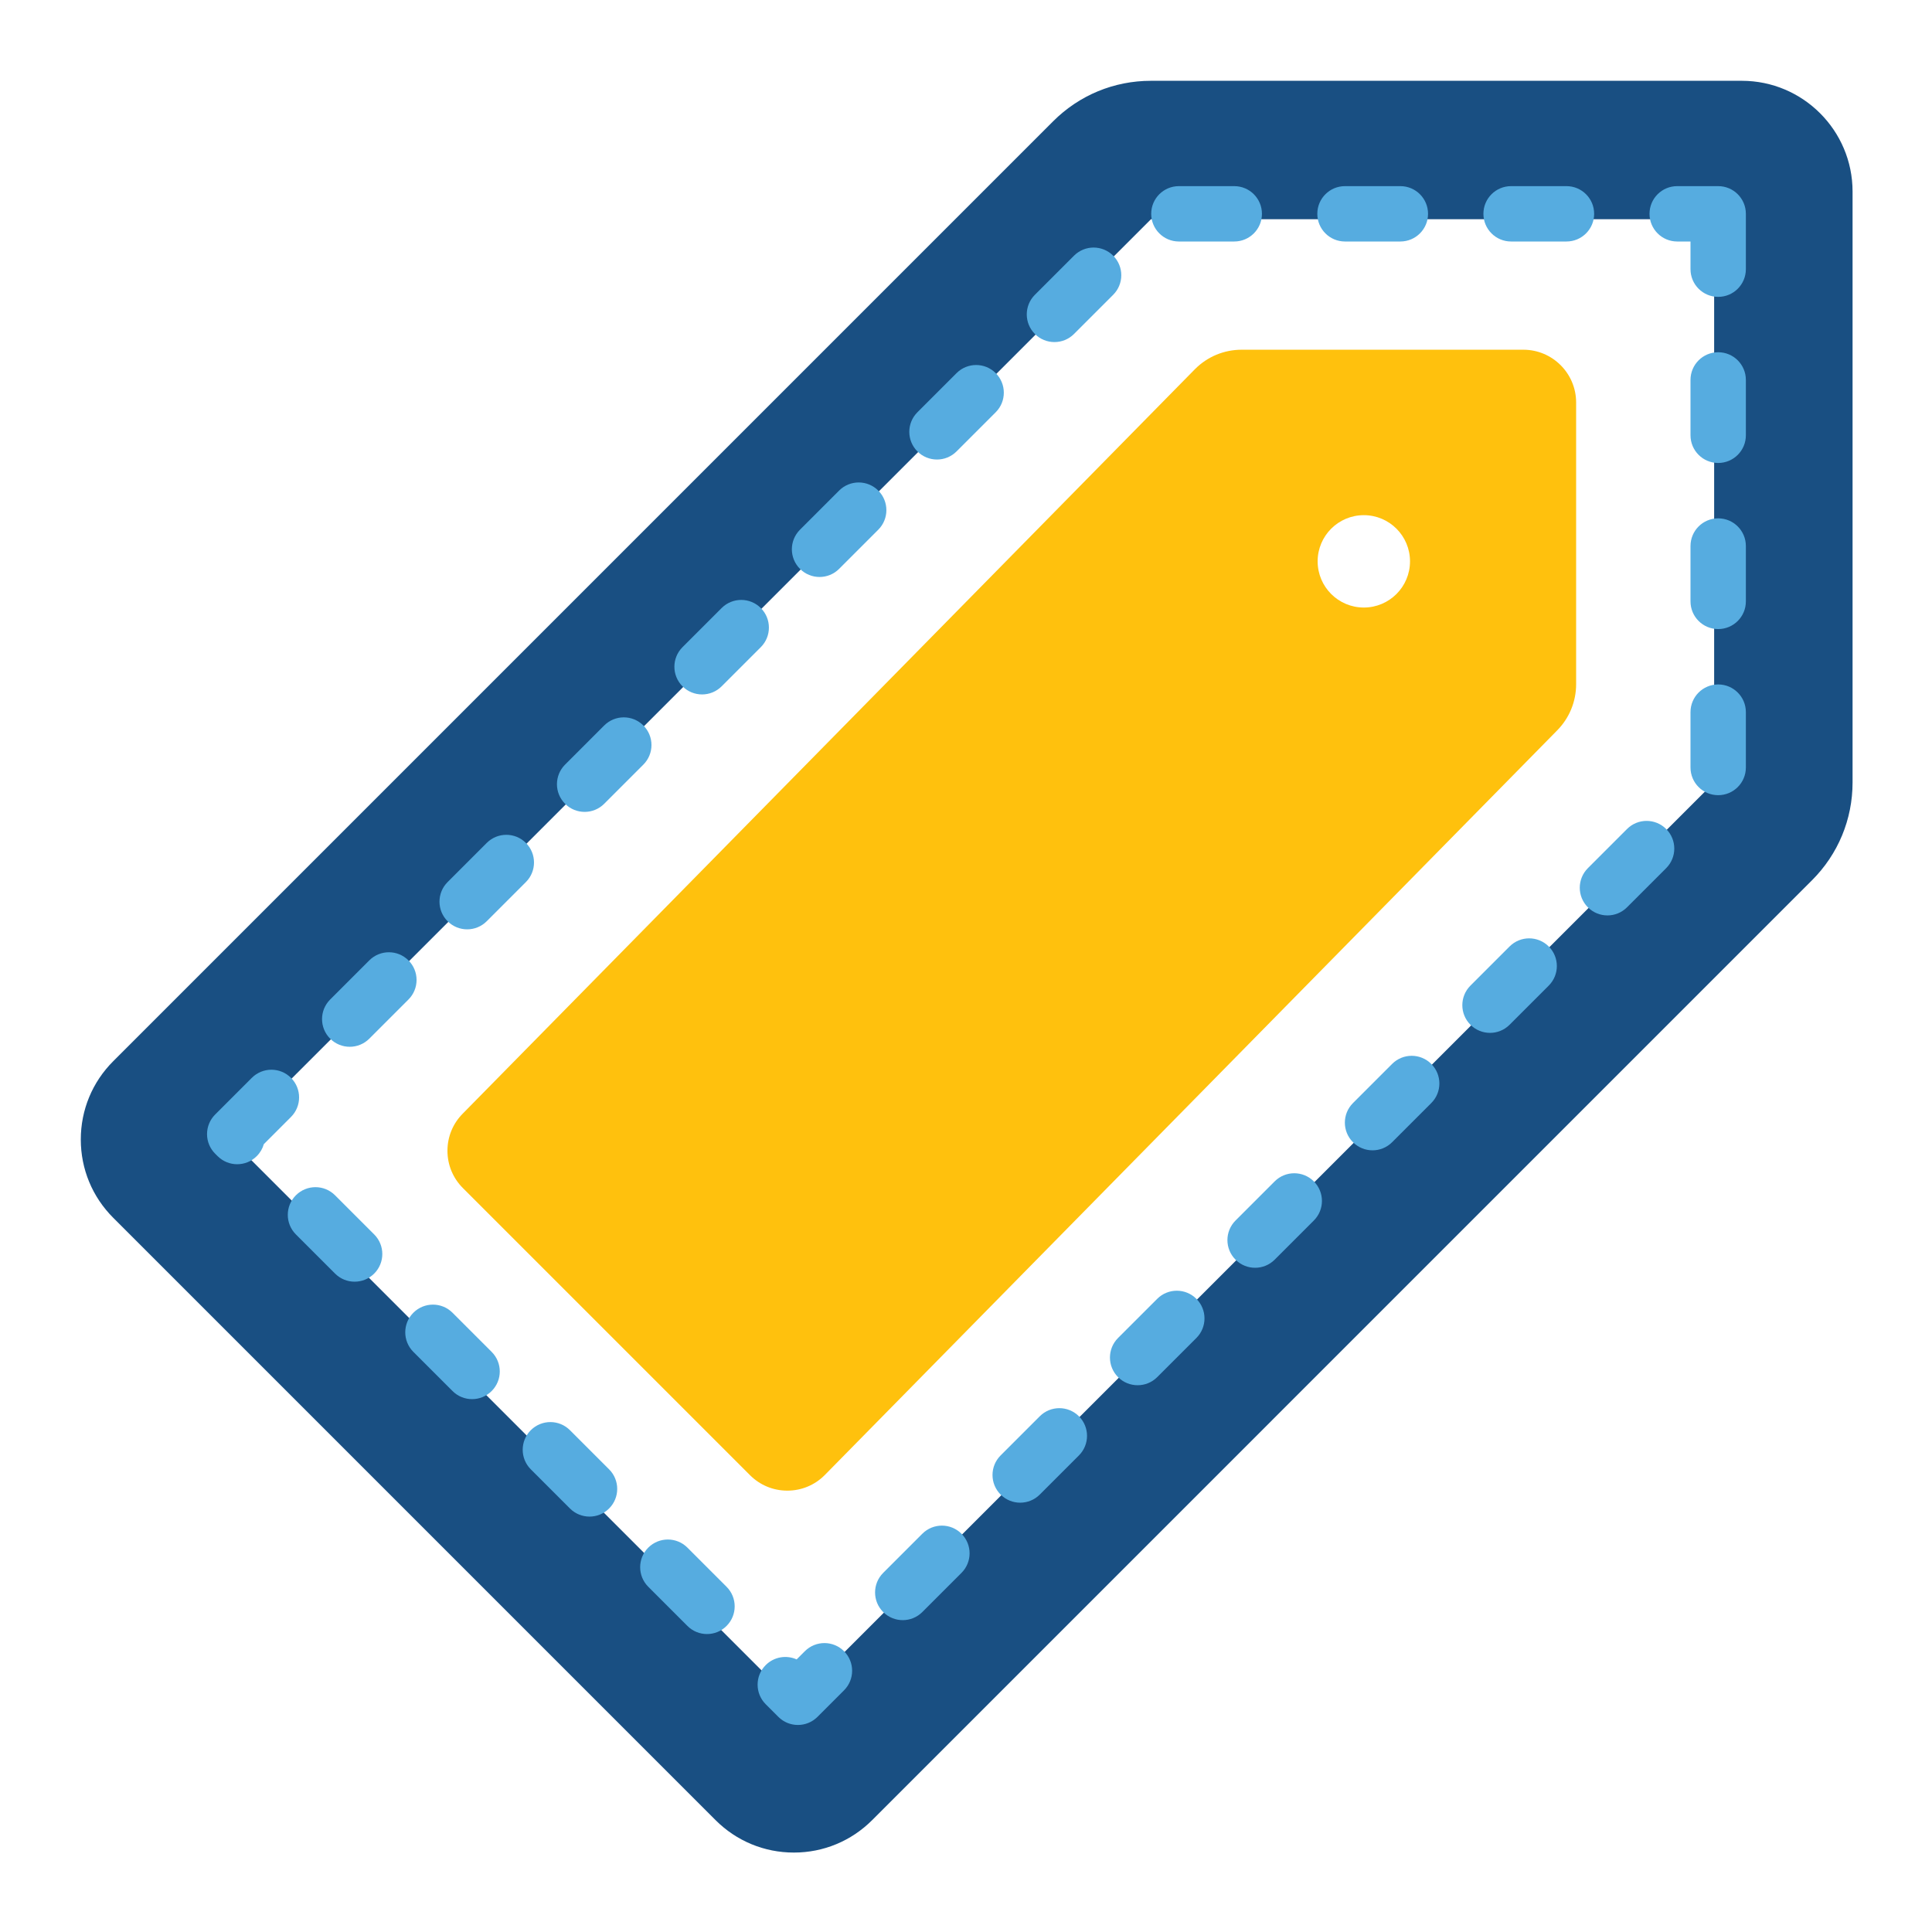
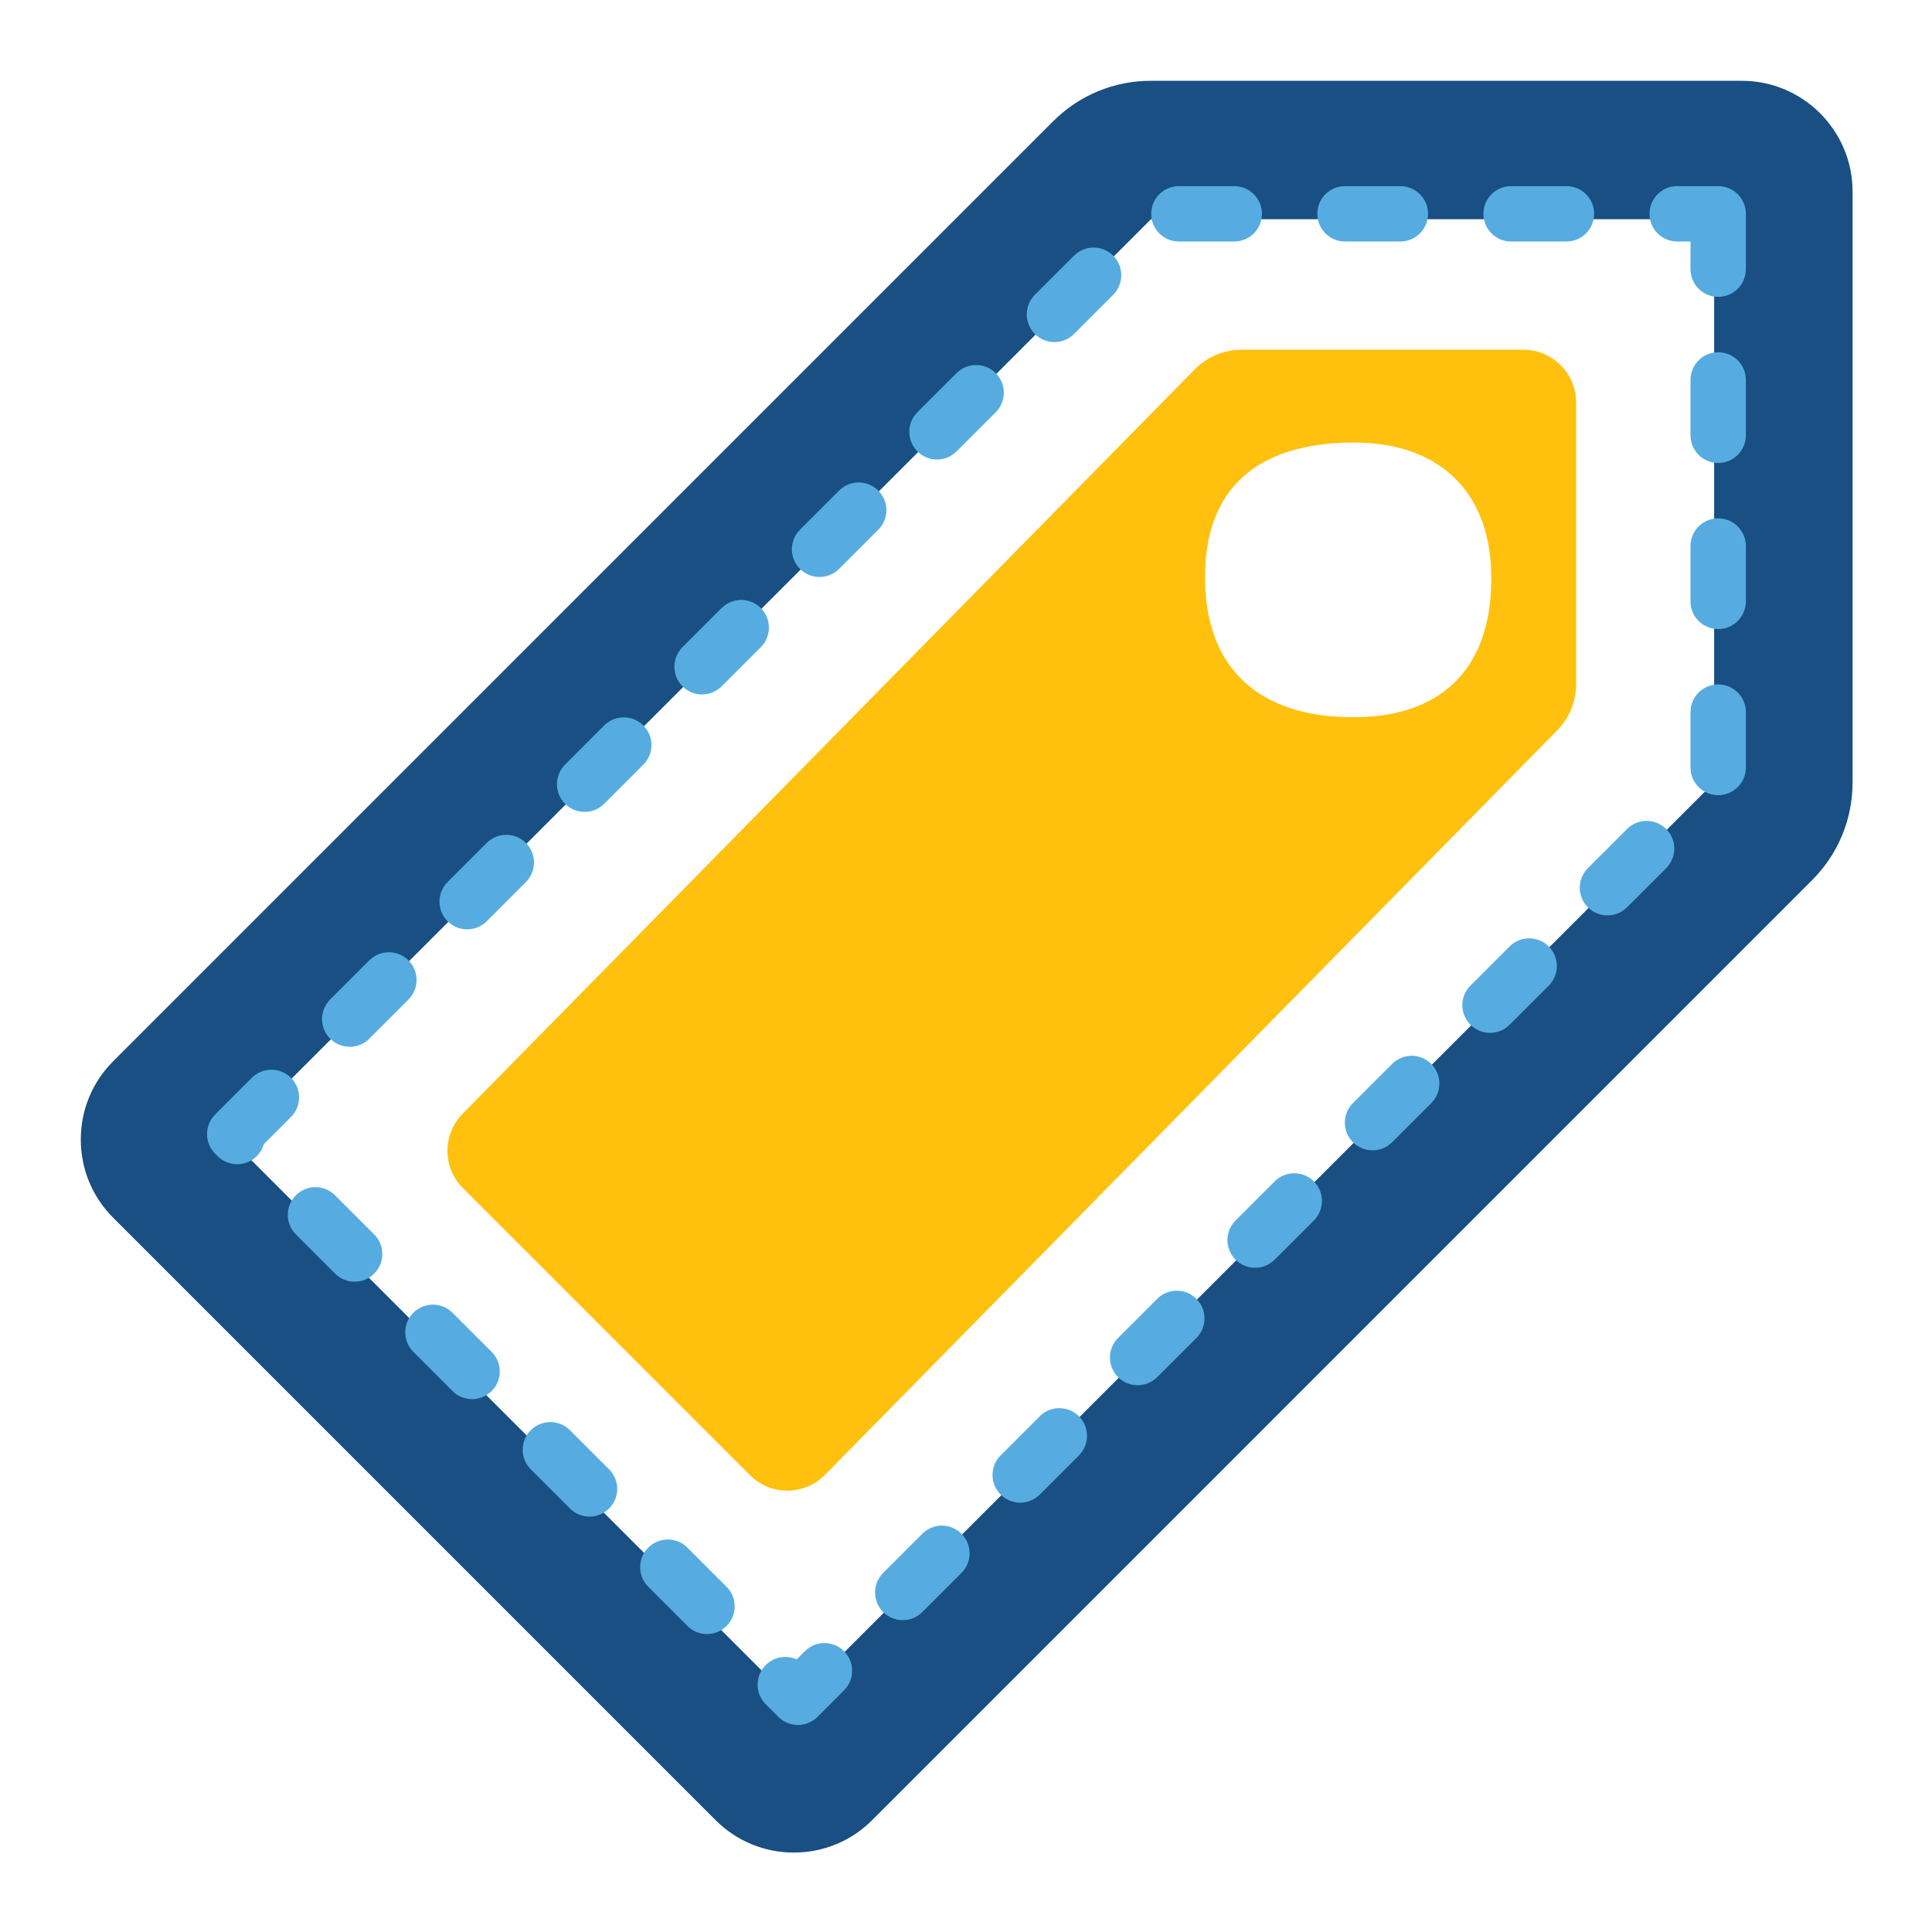
<svg xmlns="http://www.w3.org/2000/svg" version="1.1" id="Capa_1" x="0px" y="0px" viewBox="0 0 24 24" xml:space="preserve" width="24" height="24">
  <defs id="defs935">
	
	</defs>
  <g id="g888" transform="matrix(0.02048935,0,0,0.02048935,5.558388,8.026745)">
-     <path style="fill:#ffc10d;fill-opacity:1" d="m 652.3,-179.723 h -170.742 c -10.688,0 -20.734,4.16 -28.289,11.715 L 9.375,283.313 C 3.328,289.355 0,297.395 0,305.941 c 0,8.546 3.328,16.582 9.375,22.625 L 183.43,502.625 c 6.047,6.047 14.078,9.375 22.633,9.375 8.547,0 16.578,-3.328 22.625,-9.375 L 672.582,51.304 c 7.555,-7.555 11.719,-17.602 11.719,-28.281 V -147.723 c -10e-4,-17.645 -14.353,-32 -32.001,-32 z m -96.717,156.308 c -15.464,0 -28,-12.536 -28,-28 0,-15.464 12.536,-28 28,-28 15.464,0 28,12.536 28,28 0,15.464 -12.536,28 -28,28 z" id="path886" />
+     <path style="fill:#ffc10d;fill-opacity:1" d="m 652.3,-179.723 h -170.742 c -10.688,0 -20.734,4.16 -28.289,11.715 L 9.375,283.313 C 3.328,289.355 0,297.395 0,305.941 c 0,8.546 3.328,16.582 9.375,22.625 L 183.43,502.625 c 6.047,6.047 14.078,9.375 22.633,9.375 8.547,0 16.578,-3.328 22.625,-9.375 L 672.582,51.304 c 7.555,-7.555 11.719,-17.602 11.719,-28.281 V -147.723 c -10e-4,-17.645 -14.353,-32 -32.001,-32 z m -101.509,222.801 c -60.702,0.609 -91.892,-31.55 -91.498,-85.942 0.37,-51.117 29.74,-80.26 89.64,-80.581 50.442,-0.27 82.684,27.96 83.882,79.056 1.303,55.584 -27.927,86.925 -82.024,87.468 z" id="path886" />
  </g>
  <g style="fill:#194f82;fill-opacity:1" transform="matrix(0.04298736,0,0,0.04298736,1.003674,1.003672)" id="g6418">
    <path style="fill:#194f82;fill-opacity:1" d="M 480,0 H 309.258 C 298.57,0 288.524,4.16 280.969,11.715 L 9.375,283.313 C 3.328,289.355 0,297.395 0,305.941 c 0,8.546 3.328,16.582 9.375,22.625 L 183.43,502.625 c 6.047,6.047 14.078,9.375 22.633,9.375 8.547,0 16.578,-3.328 22.625,-9.375 L 500.282,231.027 c 7.555,-7.555 11.719,-17.602 11.719,-28.281 V 32 C 512,14.355 497.648,0 480,0 Z M 472,202.745 206.059,468.687 43.314,305.941 309.255,40 H 472 Z" id="path890" />
  </g>
  <g transform="matrix(0.04298736,0,0,0.04298736,1.085562,-16.43501)" id="g6421">
    <path style="fill:#56ace0;fill-opacity:1" d="m 205.326,880.798 c -2.047,0 -4.094,-0.781 -5.656,-2.344 l -3.648,-3.648 c -3.125,-3.125 -3.125,-8.188 0,-11.313 2.414,-2.414 5.992,-2.969 8.938,-1.641 l 2.375,-2.375 c 3.125,-3.125 8.188,-3.125 11.313,0 3.125,3.125 3.125,8.188 0,11.313 l -7.664,7.664 c -1.565,1.562 -3.612,2.344 -5.658,2.344 z m -26.274,-26.274 c -2.047,0 -4.094,-0.781 -5.656,-2.344 l -11.313,-11.316 c -3.125,-3.125 -3.125,-8.191 0,-11.313 3.125,-3.125 8.188,-3.125 11.313,0 l 11.313,11.316 c 3.125,3.125 3.125,8.191 0,11.313 -1.563,1.563 -3.61,2.344 -5.657,2.344 z m 56.57,-4.019 c -2.047,0 -4.094,-0.781 -5.656,-2.344 -3.125,-3.125 -3.125,-8.188 0,-11.313 l 11.313,-11.313 c 3.125,-3.125 8.188,-3.125 11.313,0 3.125,3.125 3.125,8.188 0,11.313 l -11.313,11.313 c -1.563,1.562 -3.61,2.344 -5.657,2.344 z m -90.515,-29.922 c -2.047,0 -4.094,-0.781 -5.656,-2.344 l -11.313,-11.313 c -3.125,-3.125 -3.125,-8.188 0,-11.313 3.125,-3.125 8.188,-3.125 11.313,0 l 11.312,11.313 c 3.125,3.125 3.125,8.188 0,11.313 -1.562,1.562 -3.609,2.344 -5.656,2.344 z m 124.453,-4.02 c -2.047,0 -4.094,-0.781 -5.656,-2.344 -3.125,-3.125 -3.125,-8.188 0,-11.313 l 11.313,-11.313 c 3.125,-3.125 8.188,-3.125 11.313,0 3.125,3.125 3.125,8.188 0,11.313 l -11.313,11.313 c -1.563,1.563 -3.61,2.344 -5.657,2.344 z m -158.391,-29.922 c -2.047,0 -4.094,-0.781 -5.656,-2.344 l -11.313,-11.313 c -3.125,-3.125 -3.125,-8.188 0,-11.313 3.125,-3.125 8.188,-3.125 11.313,0 l 11.313,11.313 c 3.125,3.125 3.125,8.188 0,11.313 -1.563,1.563 -3.61,2.344 -5.657,2.344 z m 192.328,-4.019 c -2.047,0 -4.094,-0.781 -5.656,-2.344 -3.125,-3.125 -3.125,-8.191 0,-11.316 l 11.32,-11.313 c 3.125,-3.117 8.188,-3.121 11.313,0.004 3.125,3.125 3.125,8.191 0,11.316 l -11.32,11.313 c -1.563,1.558 -3.61,2.34 -5.657,2.34 z m -226.273,-29.922 c -2.047,0 -4.094,-0.781 -5.656,-2.344 l -11.313,-11.313 c -3.125,-3.125 -3.125,-8.188 0,-11.313 3.125,-3.125 8.188,-3.125 11.313,0 l 11.313,11.313 c 3.125,3.125 3.125,8.188 0,11.313 -1.563,1.563 -3.61,2.344 -5.657,2.344 z m 260.219,-4.02 c -2.047,0 -4.094,-0.781 -5.656,-2.344 -3.125,-3.125 -3.125,-8.188 0,-11.313 l 11.313,-11.313 c 3.125,-3.125 8.188,-3.125 11.313,0 3.125,3.125 3.125,8.188 0,11.313 l -11.313,11.313 c -1.564,1.563 -3.61,2.344 -5.657,2.344 z m -294.157,-29.922 c -2.039,0 -4.078,-0.773 -5.641,-2.328 l -0.711,-0.707 c -1.508,-1.5 -2.359,-3.535 -2.359,-5.66 0,-2.125 0.836,-4.164 2.344,-5.668 l 10.602,-10.605 c 3.125,-3.125 8.188,-3.125 11.313,0 3.125,3.121 3.125,8.188 0,11.313 l -7.852,7.859 c -0.359,1.258 -1.031,2.445 -2.023,3.438 -1.563,1.573 -3.618,2.358 -5.673,2.358 z m 328.094,-4.019 c -2.047,0 -4.094,-0.781 -5.656,-2.344 -3.125,-3.125 -3.125,-8.188 0,-11.313 l 11.313,-11.313 c 3.125,-3.125 8.188,-3.125 11.313,0 3.125,3.125 3.125,8.188 0,11.313 l -11.313,11.313 c -1.563,1.563 -3.61,2.344 -5.657,2.344 z m -295.57,-29.922 c -2.047,0 -4.094,-0.781 -5.656,-2.344 -3.125,-3.125 -3.125,-8.188 0,-11.313 l 11.313,-11.313 c 3.125,-3.125 8.188,-3.125 11.313,0 3.125,3.125 3.125,8.188 0,11.313 l -11.313,11.313 c -1.563,1.563 -3.61,2.344 -5.657,2.344 z m 329.516,-4.019 c -2.047,0 -4.094,-0.781 -5.656,-2.344 -3.125,-3.125 -3.125,-8.188 0,-11.313 l 11.313,-11.313 c 3.125,-3.125 8.188,-3.125 11.313,0 3.125,3.125 3.125,8.188 0,11.313 l -11.313,11.313 c -1.564,1.562 -3.611,2.344 -5.657,2.344 z m -295.579,-29.918 c -2.047,0 -4.094,-0.781 -5.656,-2.344 -3.125,-3.121 -3.125,-8.188 0,-11.313 l 11.313,-11.316 c 3.125,-3.125 8.188,-3.125 11.313,0 3.125,3.121 3.125,8.188 0,11.313 l -11.313,11.316 c -1.563,1.562 -3.61,2.344 -5.657,2.344 z m 329.516,-4.024 c -2.047,0 -4.094,-0.781 -5.656,-2.344 -3.125,-3.125 -3.125,-8.188 0,-11.313 l 11.313,-11.313 c 3.125,-3.125 8.188,-3.125 11.313,0 3.125,3.125 3.125,8.188 0,11.313 l -11.313,11.313 c -1.563,1.563 -3.61,2.344 -5.657,2.344 z m -295.57,-29.918 c -2.047,0 -4.094,-0.781 -5.656,-2.344 -3.125,-3.121 -3.125,-8.188 0,-11.313 l 11.313,-11.316 c 3.125,-3.125 8.188,-3.125 11.313,0 3.125,3.121 3.125,8.188 0,11.313 l -11.313,11.316 c -1.564,1.563 -3.61,2.344 -5.657,2.344 z m 327.57,-4.828 c -4.422,0 -8,-3.582 -8,-8 v -16 c 0,-4.418 3.578,-8 8,-8 4.422,0 8,3.582 8,8 v 16 c 0,4.418 -3.578,8 -8,8 z m -293.633,-29.113 c -2.047,0 -4.094,-0.781 -5.656,-2.344 -3.125,-3.125 -3.125,-8.188 0,-11.313 l 11.313,-11.313 c 3.125,-3.125 8.188,-3.125 11.313,0 3.125,3.125 3.125,8.188 0,11.313 l -11.313,11.313 c -1.563,1.562 -3.61,2.344 -5.657,2.344 z m 293.633,-18.887 c -4.422,0 -8,-3.582 -8,-8 v -16 c 0,-4.418 3.578,-8 8,-8 4.422,0 8,3.582 8,8 v 16 c 0,4.418 -3.578,8 -8,8 z m -259.687,-15.055 c -2.047,0 -4.094,-0.781 -5.656,-2.344 -3.125,-3.125 -3.125,-8.188 0,-11.313 l 11.313,-11.313 c 3.125,-3.125 8.188,-3.125 11.313,0 3.125,3.125 3.125,8.188 0,11.313 l -11.313,11.313 c -1.564,1.563 -3.611,2.344 -5.657,2.344 z m 259.687,-32.945 c -4.422,0 -8,-3.582 -8,-8 v -16 c 0,-4.418 3.578,-8 8,-8 4.422,0 8,3.582 8,8 v 16 c 0,4.418 -3.578,8 -8,8 z m -225.75,-0.996 c -2.047,0 -4.094,-0.781 -5.656,-2.344 -3.125,-3.125 -3.125,-8.188 0,-11.313 l 11.313,-11.313 c 3.125,-3.125 8.188,-3.125 11.313,0 3.125,3.125 3.125,8.188 0,11.313 l -11.313,11.313 c -1.563,1.563 -3.61,2.344 -5.657,2.344 z m 33.945,-33.941 c -2.047,0 -4.094,-0.781 -5.656,-2.344 -3.125,-3.125 -3.125,-8.188 0,-11.313 l 11.313,-11.313 c 3.125,-3.125 8.188,-3.125 11.313,0 3.125,3.125 3.125,8.188 0,11.313 l -11.313,11.313 c -1.563,1.562 -3.61,2.344 -5.657,2.344 z m 191.805,-13.063 c -4.422,0 -8,-3.582 -8,-8 v -8 h -3.844 c -4.422,0 -8,-3.582 -8,-8 0,-4.418 3.578,-8 8,-8 h 11.844 c 4.422,0 8,3.582 8,8 v 16 c 0,4.418 -3.578,8 -8,8 z m -43.844,-16 h -16 c -4.422,0 -8,-3.582 -8,-8 0,-4.418 3.578,-8 8,-8 h 16 c 4.422,0 8,3.582 8,8 0,4.418 -3.578,8 -8,8 z m -48,0 h -16 c -4.422,0 -8,-3.582 -8,-8 0,-4.418 3.578,-8 8,-8 h 16 c 4.422,0 8,3.582 8,8 0,4.418 -3.578,8 -8,8 z m -48,0 h -16 c -4.422,0 -8,-3.582 -8,-8 0,-4.418 3.578,-8 8,-8 h 16 c 4.422,0 8,3.582 8,8 0,4.418 -3.578,8 -8,8 z" id="path894" />
  </g>
</svg>
